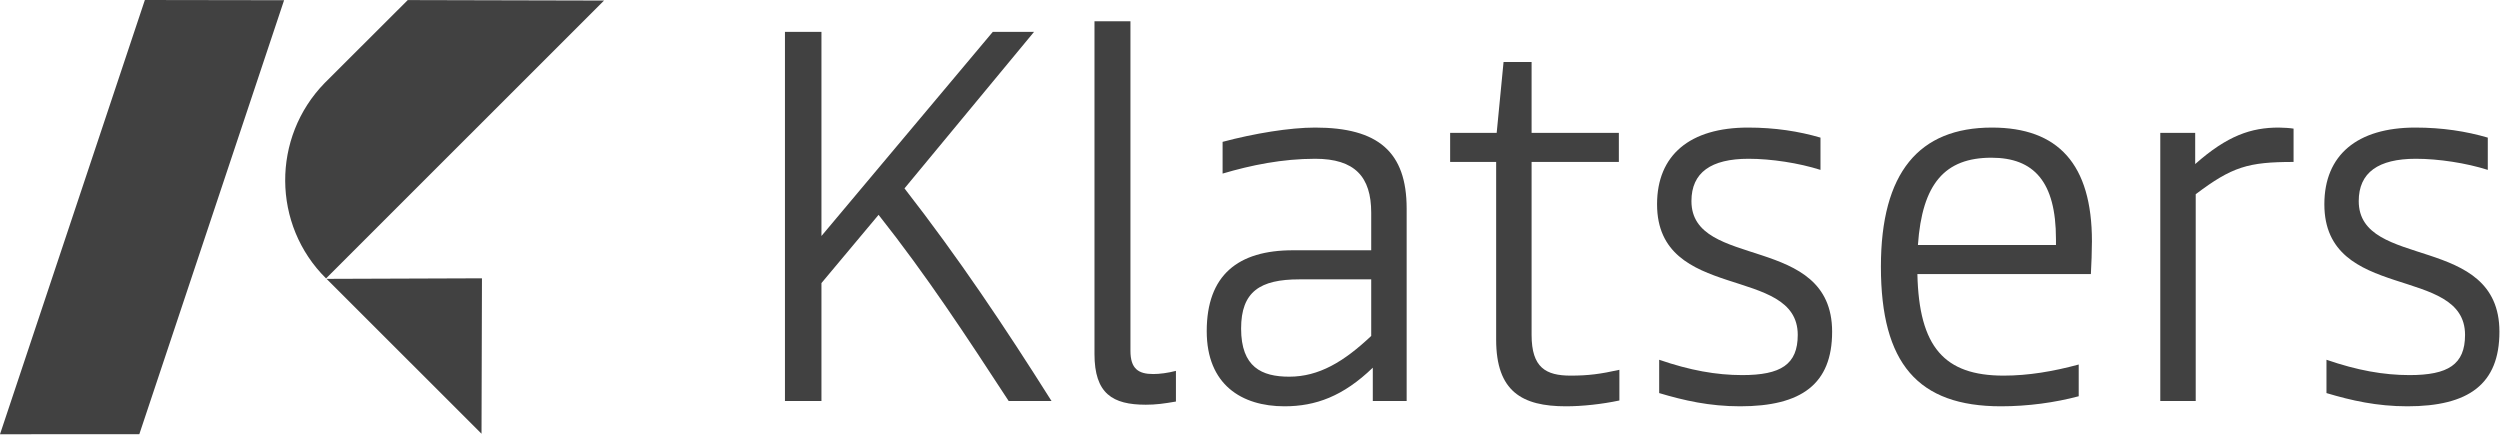
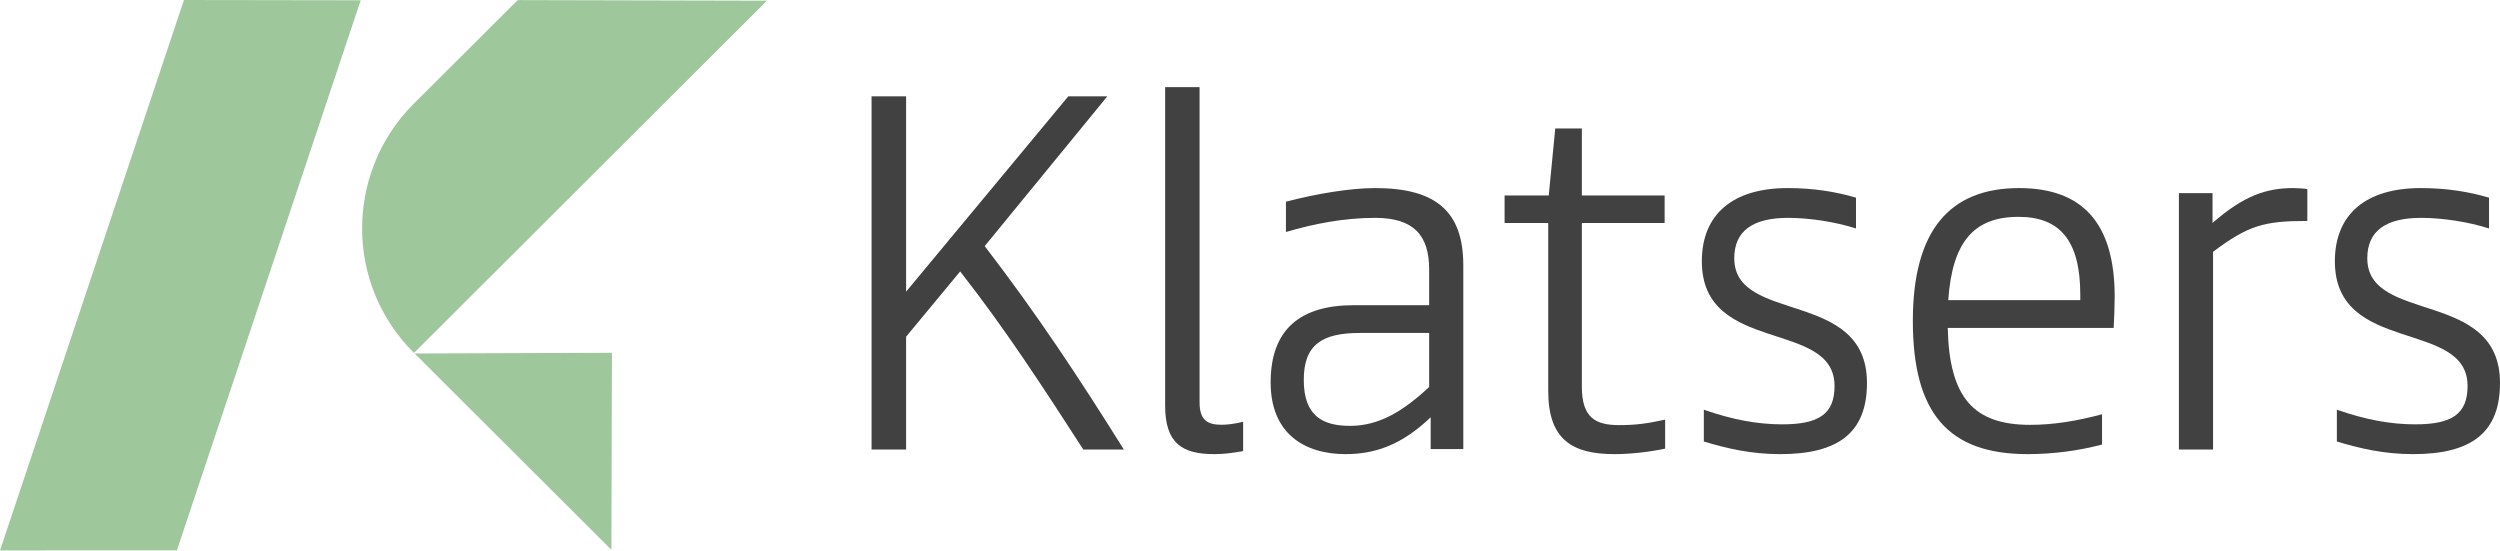
- <svg xmlns="http://www.w3.org/2000/svg" width="692px" height="121px" viewBox="0 0 692 121" version="1.1">
+ <svg xmlns="http://www.w3.org/2000/svg" width="327px" height="72px" viewBox="0 0 327 72" version="1.1">
  <g id="Page-1" stroke="none" stroke-width="1" fill="none" fill-rule="evenodd">
-     <g id="logo-full" transform="translate(0, -26)" fill="#414141" fill-rule="nonzero">
-       <g id="klatser" transform="translate(0, 26)">
-         <path d="M38.566,120.18 L78.635,0.061 L40.099,0 L0,120.2 L38.566,120.18 Z M90.251,77.066 L167.2,0.152 L112.865,0.02 L89.885,22.957 C75.162,38.041 75.304,62.276 90.251,77.066 Z M133.407,77.036 L90.383,77.188 L133.285,120.058 L133.407,77.036 Z" id="Shape" />
+     <g id="logo-full" fill-rule="nonzero">
+       <g id="klatser" fill="#9EC89C">
+         <path d="M23.14,71.988 L47.181,0.036 L24.059,0 L0,72 L23.14,71.988 Z M54.151,46.163 L100.32,0.091 L67.719,0.012 L53.931,13.751 C45.097,22.787 45.182,37.303 54.151,46.163 Z M80.044,46.145 L54.23,46.236 L79.971,71.915 L80.044,46.145 Z" id="Shape" />
      </g>
-       <g id="Klatsers" transform="translate(200, -2)">
-         <path d="M27.377,139 L27.377,106.353 L43.188,87.467 C56.51,104.303 67.344,120.846 79.202,139 L91.061,139 C78.031,118.358 65.294,99.326 50.362,80.147 L86.23,36.813 L74.81,36.813 L27.377,93.323 L27.377,36.813 L17.275,36.813 L17.275,139 L27.377,139 Z" id="Path" />
-         <path d="M102.952,125.97 C102.952,136.95 107.93,140.025 117.153,140.025 C119.934,140.025 122.13,139.732 125.498,139.146 L125.498,130.655 C123.302,131.241 120.959,131.534 119.202,131.534 C115.103,131.534 112.907,130.07 112.907,125.092 L112.907,33.885 L102.952,33.885 L102.952,125.97 Z" id="Path" />
-         <path d="M189.361,139 L189.361,85.71 C189.361,70.046 181.455,63.311 164.034,63.311 C157.006,63.311 147.198,64.922 138.414,67.264 L138.414,76.048 C146.319,73.706 154.957,71.949 164.034,71.949 C175.014,71.949 179.552,76.926 179.552,86.882 L179.552,97.276 L157.885,97.276 C142.659,97.276 134.022,104.157 134.022,119.675 C134.022,134.462 143.684,140.464 155.542,140.464 C164.18,140.464 171.793,137.682 179.991,129.777 L179.991,139 L189.361,139 Z M156.86,132.266 C149.247,132.266 143.538,129.63 143.538,118.943 C143.538,108.695 148.808,105.328 159.642,105.328 L179.552,105.328 L179.552,120.993 C171.939,128.166 165.058,132.266 156.86,132.266 Z" id="Shape" />
-         <path d="M248.1,64.775 L223.944,64.775 L223.944,45.158 L216.185,45.158 L214.282,64.775 L201.398,64.775 L201.398,72.827 L214.135,72.827 L214.135,122.018 C214.135,136.365 221.309,140.464 233.46,140.464 C237.998,140.464 243.415,139.878 248.246,138.854 L248.246,130.362 C242.976,131.534 239.609,131.973 234.778,131.973 C227.897,131.973 223.944,129.777 223.944,120.7 L223.944,72.827 L248.1,72.827 L248.1,64.775 Z" id="Path" />
-         <path d="M281.658,140.464 C298.641,140.464 307.132,134.315 307.132,119.822 C307.132,92.445 268.19,102.839 268.19,83.661 C268.19,75.755 273.606,71.949 284.001,71.949 C290.296,71.949 297.909,73.12 303.911,75.023 L303.911,66.093 C297.909,64.336 291.321,63.311 283.854,63.311 C267.75,63.311 258.674,70.924 258.674,84.539 C258.674,111.77 297.616,101.229 297.616,120.7 C297.616,128.898 292.931,131.826 282.244,131.826 C275.07,131.826 267.75,130.509 259.259,127.581 L259.259,136.804 C266.14,138.854 273.167,140.464 281.658,140.464 Z" id="Path" />
-         <path d="M353.866,140.464 C361.333,140.464 368.799,139.439 375.387,137.682 L375.387,128.898 C368.36,130.802 361.479,131.973 354.598,131.973 C338.202,131.973 331.174,124.067 330.735,103.864 L378.754,103.864 C378.901,101.375 379.047,97.276 379.047,94.787 C379.047,73.413 369.678,63.311 351.378,63.311 C331.174,63.311 320.634,75.755 320.634,101.814 C320.634,128.606 330.882,140.464 353.866,140.464 Z M351.231,71.656 C362.943,71.656 369.092,78.244 369.092,94.202 L369.092,95.812 L330.882,95.812 C332.053,78.83 338.348,71.656 351.231,71.656 Z" id="Shape" />
-         <path d="M407.774,139 L407.774,81.758 C417.876,74.145 422.268,72.827 434.858,72.827 L434.858,63.604 C434.126,63.458 431.93,63.311 430.759,63.311 C423.146,63.311 416.558,65.507 407.628,73.413 L407.628,64.775 L397.966,64.775 L397.966,139 L407.774,139 Z" id="Path" />
-         <path d="M466.367,140.464 C483.35,140.464 491.841,134.315 491.841,119.822 C491.841,92.445 452.898,102.839 452.898,83.661 C452.898,75.755 458.315,71.949 468.71,71.949 C475.005,71.949 482.618,73.12 488.62,75.023 L488.62,66.093 C482.618,64.336 476.03,63.311 468.563,63.311 C452.459,63.311 443.382,70.924 443.382,84.539 C443.382,111.77 482.325,101.229 482.325,120.7 C482.325,128.898 477.64,131.826 466.953,131.826 C459.779,131.826 452.459,130.509 443.968,127.581 L443.968,136.804 C450.849,138.854 457.876,140.464 466.367,140.464 Z" id="Path" />
+       <g id="Klatsers" transform="translate(114, 11.4)" fill="#414141">
+         <path d="M4.518,47.4 L4.518,32.64 L11.589,24.101 C17.548,31.713 22.393,39.193 27.696,47.4 L33,47.4 C27.173,38.067 21.476,29.463 14.798,20.792 L30.839,1.2 L25.732,1.2 L4.518,26.749 L4.518,1.2 L0,1.2 L0,47.4 L4.518,47.4 Z" id="Path" />
+         <path d="M38.4,41.644 C38.4,46.61 40.652,48 44.825,48 C46.083,48 47.077,47.868 48.6,47.603 L48.6,43.763 C47.606,44.028 46.547,44.16 45.752,44.16 C43.897,44.16 42.904,43.498 42.904,41.247 L42.904,0 L38.4,0 L38.4,41.644 Z" id="Path" />
+         <path d="M77.4,47.34 L77.4,23.303 C77.4,16.238 73.8,13.2 65.867,13.2 C62.667,13.2 58.2,13.926 54.2,14.983 L54.2,18.945 C57.8,17.888 61.733,17.096 65.867,17.096 C70.867,17.096 72.933,19.341 72.933,23.831 L72.933,28.52 L63.067,28.52 C56.133,28.52 52.2,31.624 52.2,38.623 C52.2,45.293 56.6,48 62,48 C65.933,48 69.4,46.745 73.133,43.18 L73.133,47.34 L77.4,47.34 Z M62.6,44.302 C59.133,44.302 56.533,43.113 56.533,38.293 C56.533,33.671 58.933,32.152 63.867,32.152 L72.933,32.152 L72.933,39.217 C69.467,42.453 66.333,44.302 62.6,44.302 Z" id="Shape" />
+         <path d="M103.734,14.169 L92.906,14.169 L92.906,5.4 L89.428,5.4 L88.575,14.169 L82.8,14.169 L82.8,17.768 L88.509,17.768 L88.509,39.755 C88.509,46.168 91.725,48 97.172,48 C99.206,48 101.634,47.738 103.8,47.28 L103.8,43.485 C101.438,44.008 99.928,44.205 97.763,44.205 C94.678,44.205 92.906,43.223 92.906,39.166 L92.906,17.768 L103.734,17.768 L103.734,14.169 Z" id="Path" />
+         <path d="M118.845,48 C126.415,48 130.2,45.227 130.2,38.689 C130.2,26.341 112.842,31.029 112.842,22.379 C112.842,18.813 115.256,17.096 119.889,17.096 C122.695,17.096 126.089,17.624 128.764,18.483 L128.764,14.455 C126.089,13.662 123.152,13.2 119.824,13.2 C112.646,13.2 108.6,16.634 108.6,22.775 C108.6,35.057 125.958,30.303 125.958,39.085 C125.958,42.783 123.87,44.104 119.106,44.104 C115.909,44.104 112.646,43.51 108.861,42.189 L108.861,46.349 C111.928,47.274 115.06,48 118.845,48 Z" id="Path" />
+         <path d="M151.22,48 C154.594,48 157.968,47.538 160.946,46.745 L160.946,42.783 C157.77,43.642 154.66,44.17 151.55,44.17 C144.14,44.17 140.964,40.604 140.765,31.491 L162.468,31.491 C162.534,30.369 162.6,28.52 162.6,27.397 C162.6,17.756 158.365,13.2 150.095,13.2 C140.964,13.2 136.2,18.813 136.2,30.567 C136.2,42.651 140.832,48 151.22,48 Z M150.029,16.964 C155.322,16.964 158.101,19.935 158.101,27.133 L158.101,27.86 L140.832,27.86 C141.361,20.2 144.206,16.964 150.029,16.964 Z" id="Shape" />
+         <path d="M175.467,47.4 L175.467,21.535 C180.067,18.095 182.067,17.5 187.8,17.5 L187.8,13.332 C187.467,13.266 186.467,13.2 185.933,13.2 C182.467,13.2 179.467,14.192 175.4,17.764 L175.4,13.862 L171,13.862 L171,47.4 L175.467,47.4 Z" id="Path" />
+         <path d="M201.645,48 C209.215,48 213,45.227 213,38.689 C213,26.341 195.642,31.029 195.642,22.379 C195.642,18.813 198.056,17.096 202.689,17.096 C205.495,17.096 208.889,17.624 211.564,18.483 L211.564,14.455 C208.889,13.662 205.952,13.2 202.624,13.2 C195.446,13.2 191.4,16.634 191.4,22.775 C191.4,35.057 208.758,30.303 208.758,39.085 C208.758,42.783 206.67,44.104 201.906,44.104 C198.709,44.104 195.446,43.51 191.661,42.189 L191.661,46.349 C194.728,47.274 197.86,48 201.645,48 Z" id="Path" />
      </g>
    </g>
  </g>
</svg>
